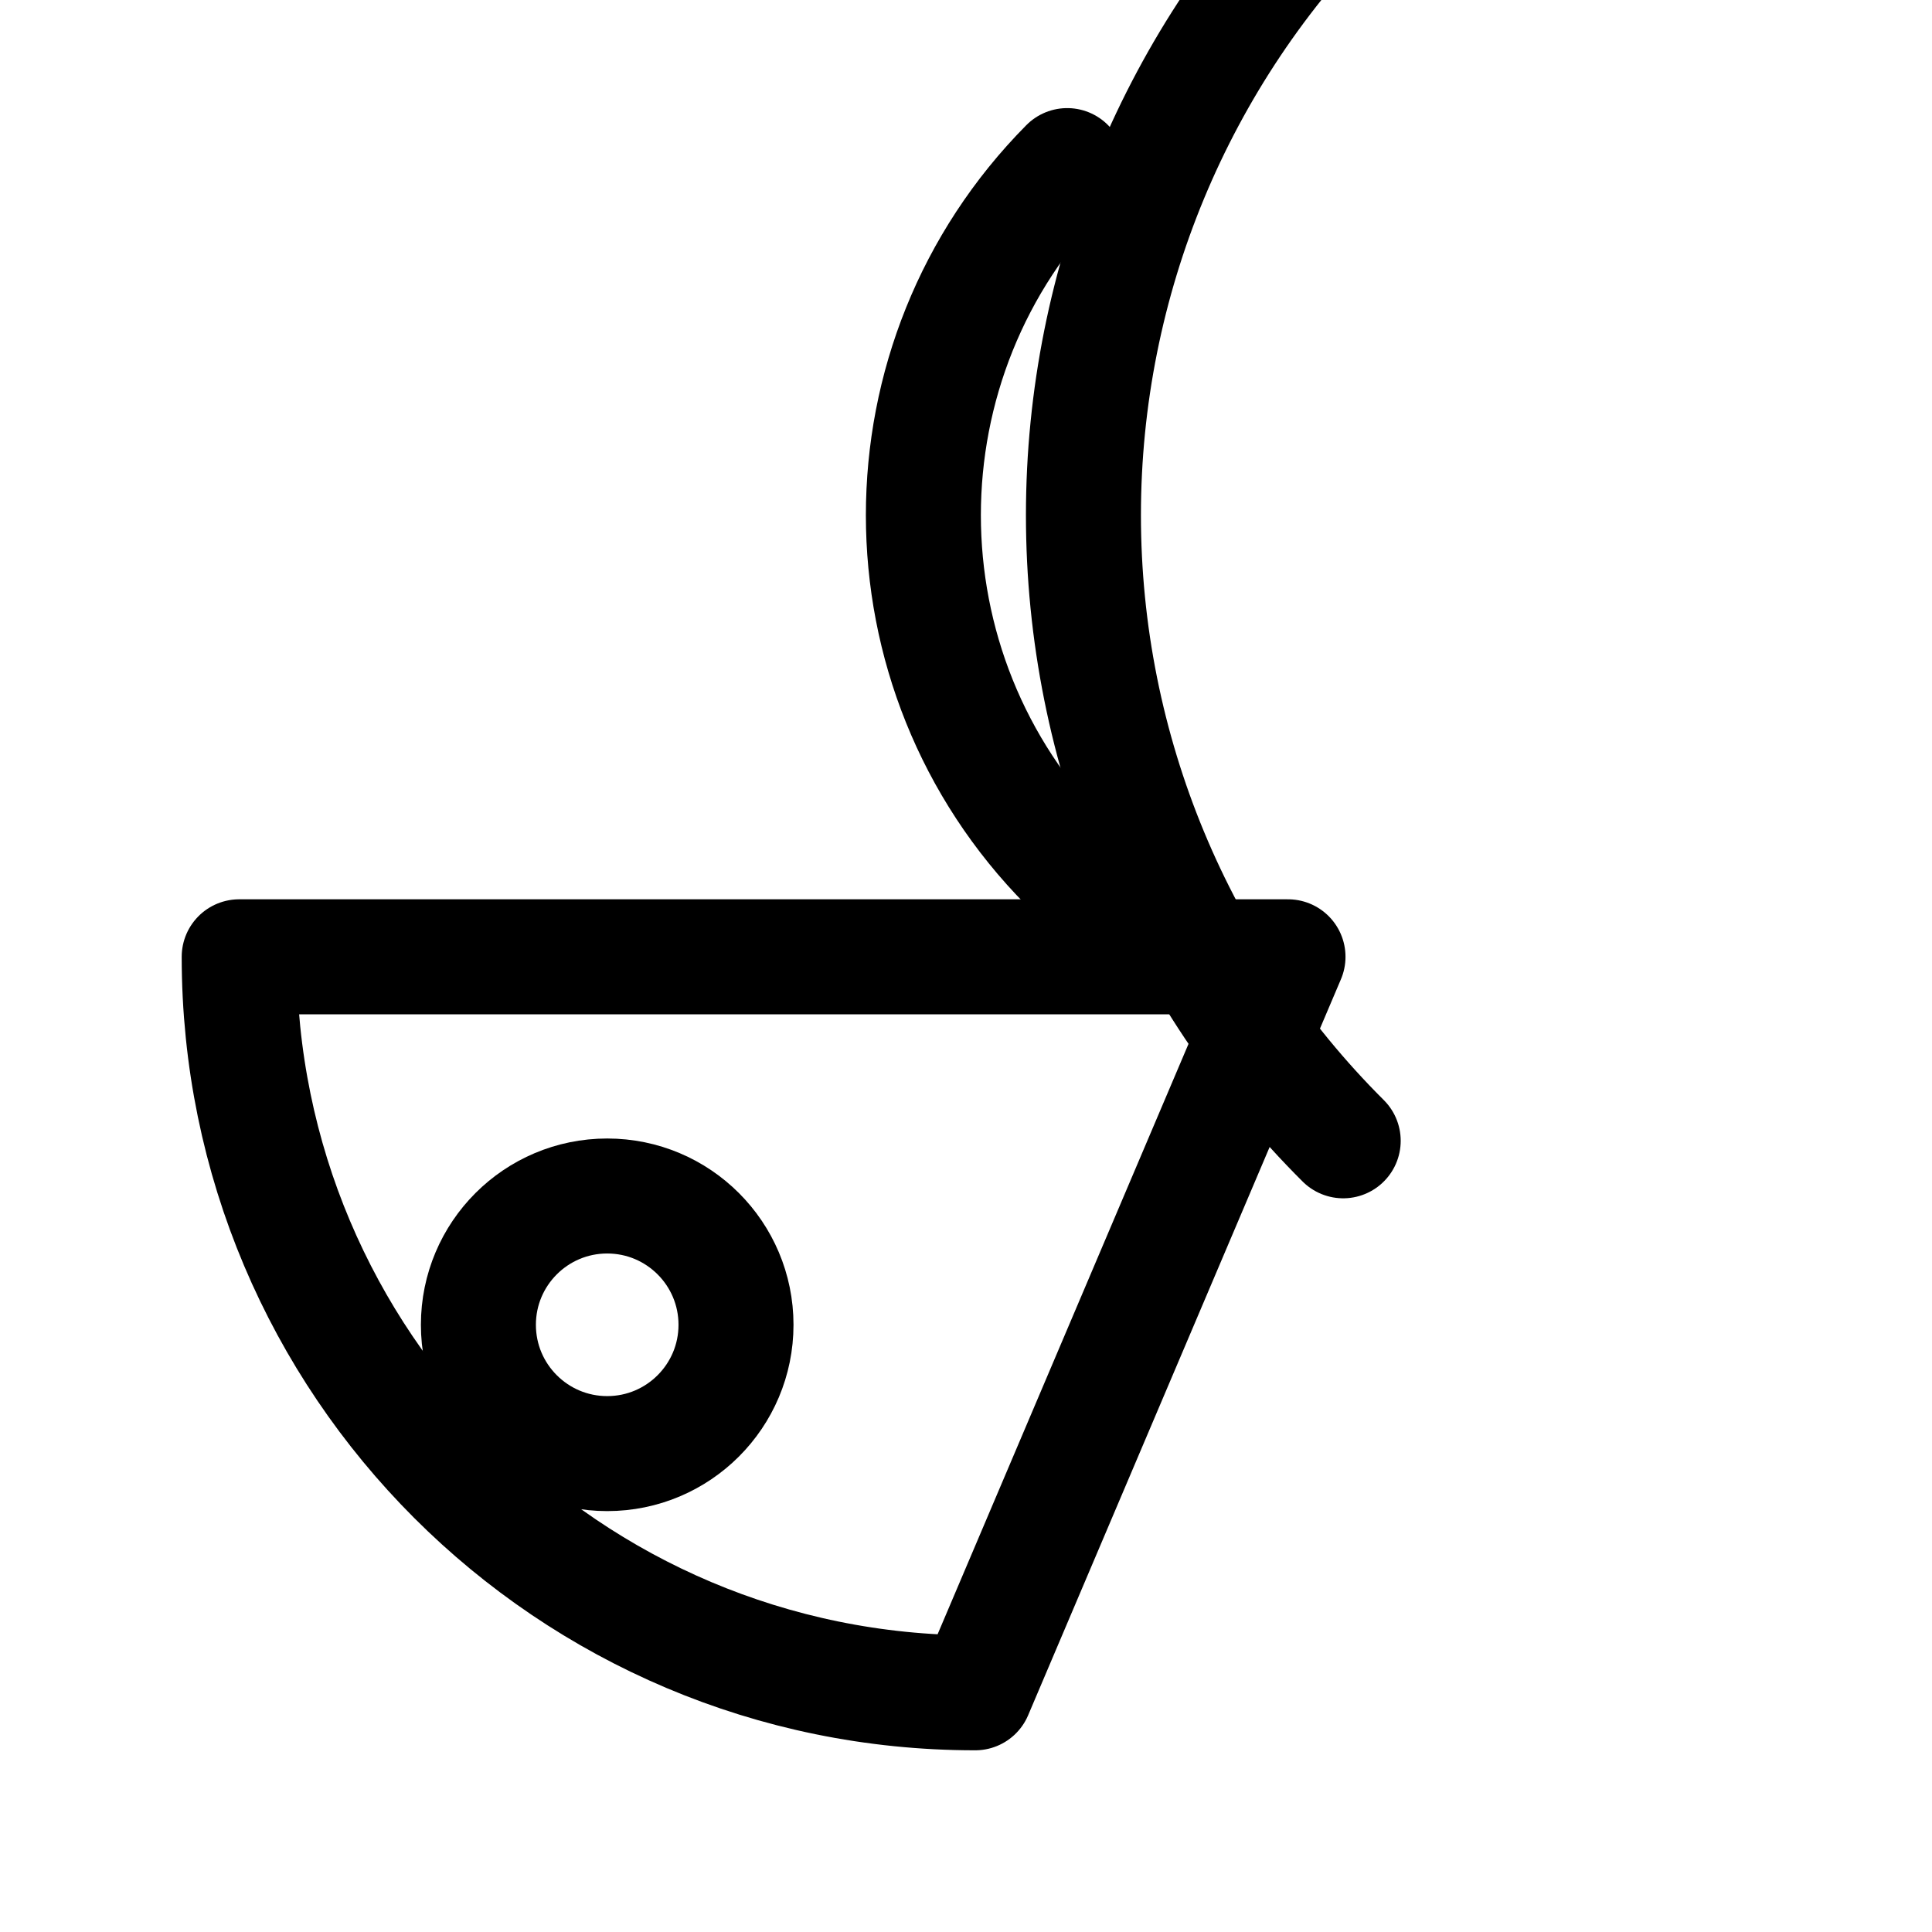
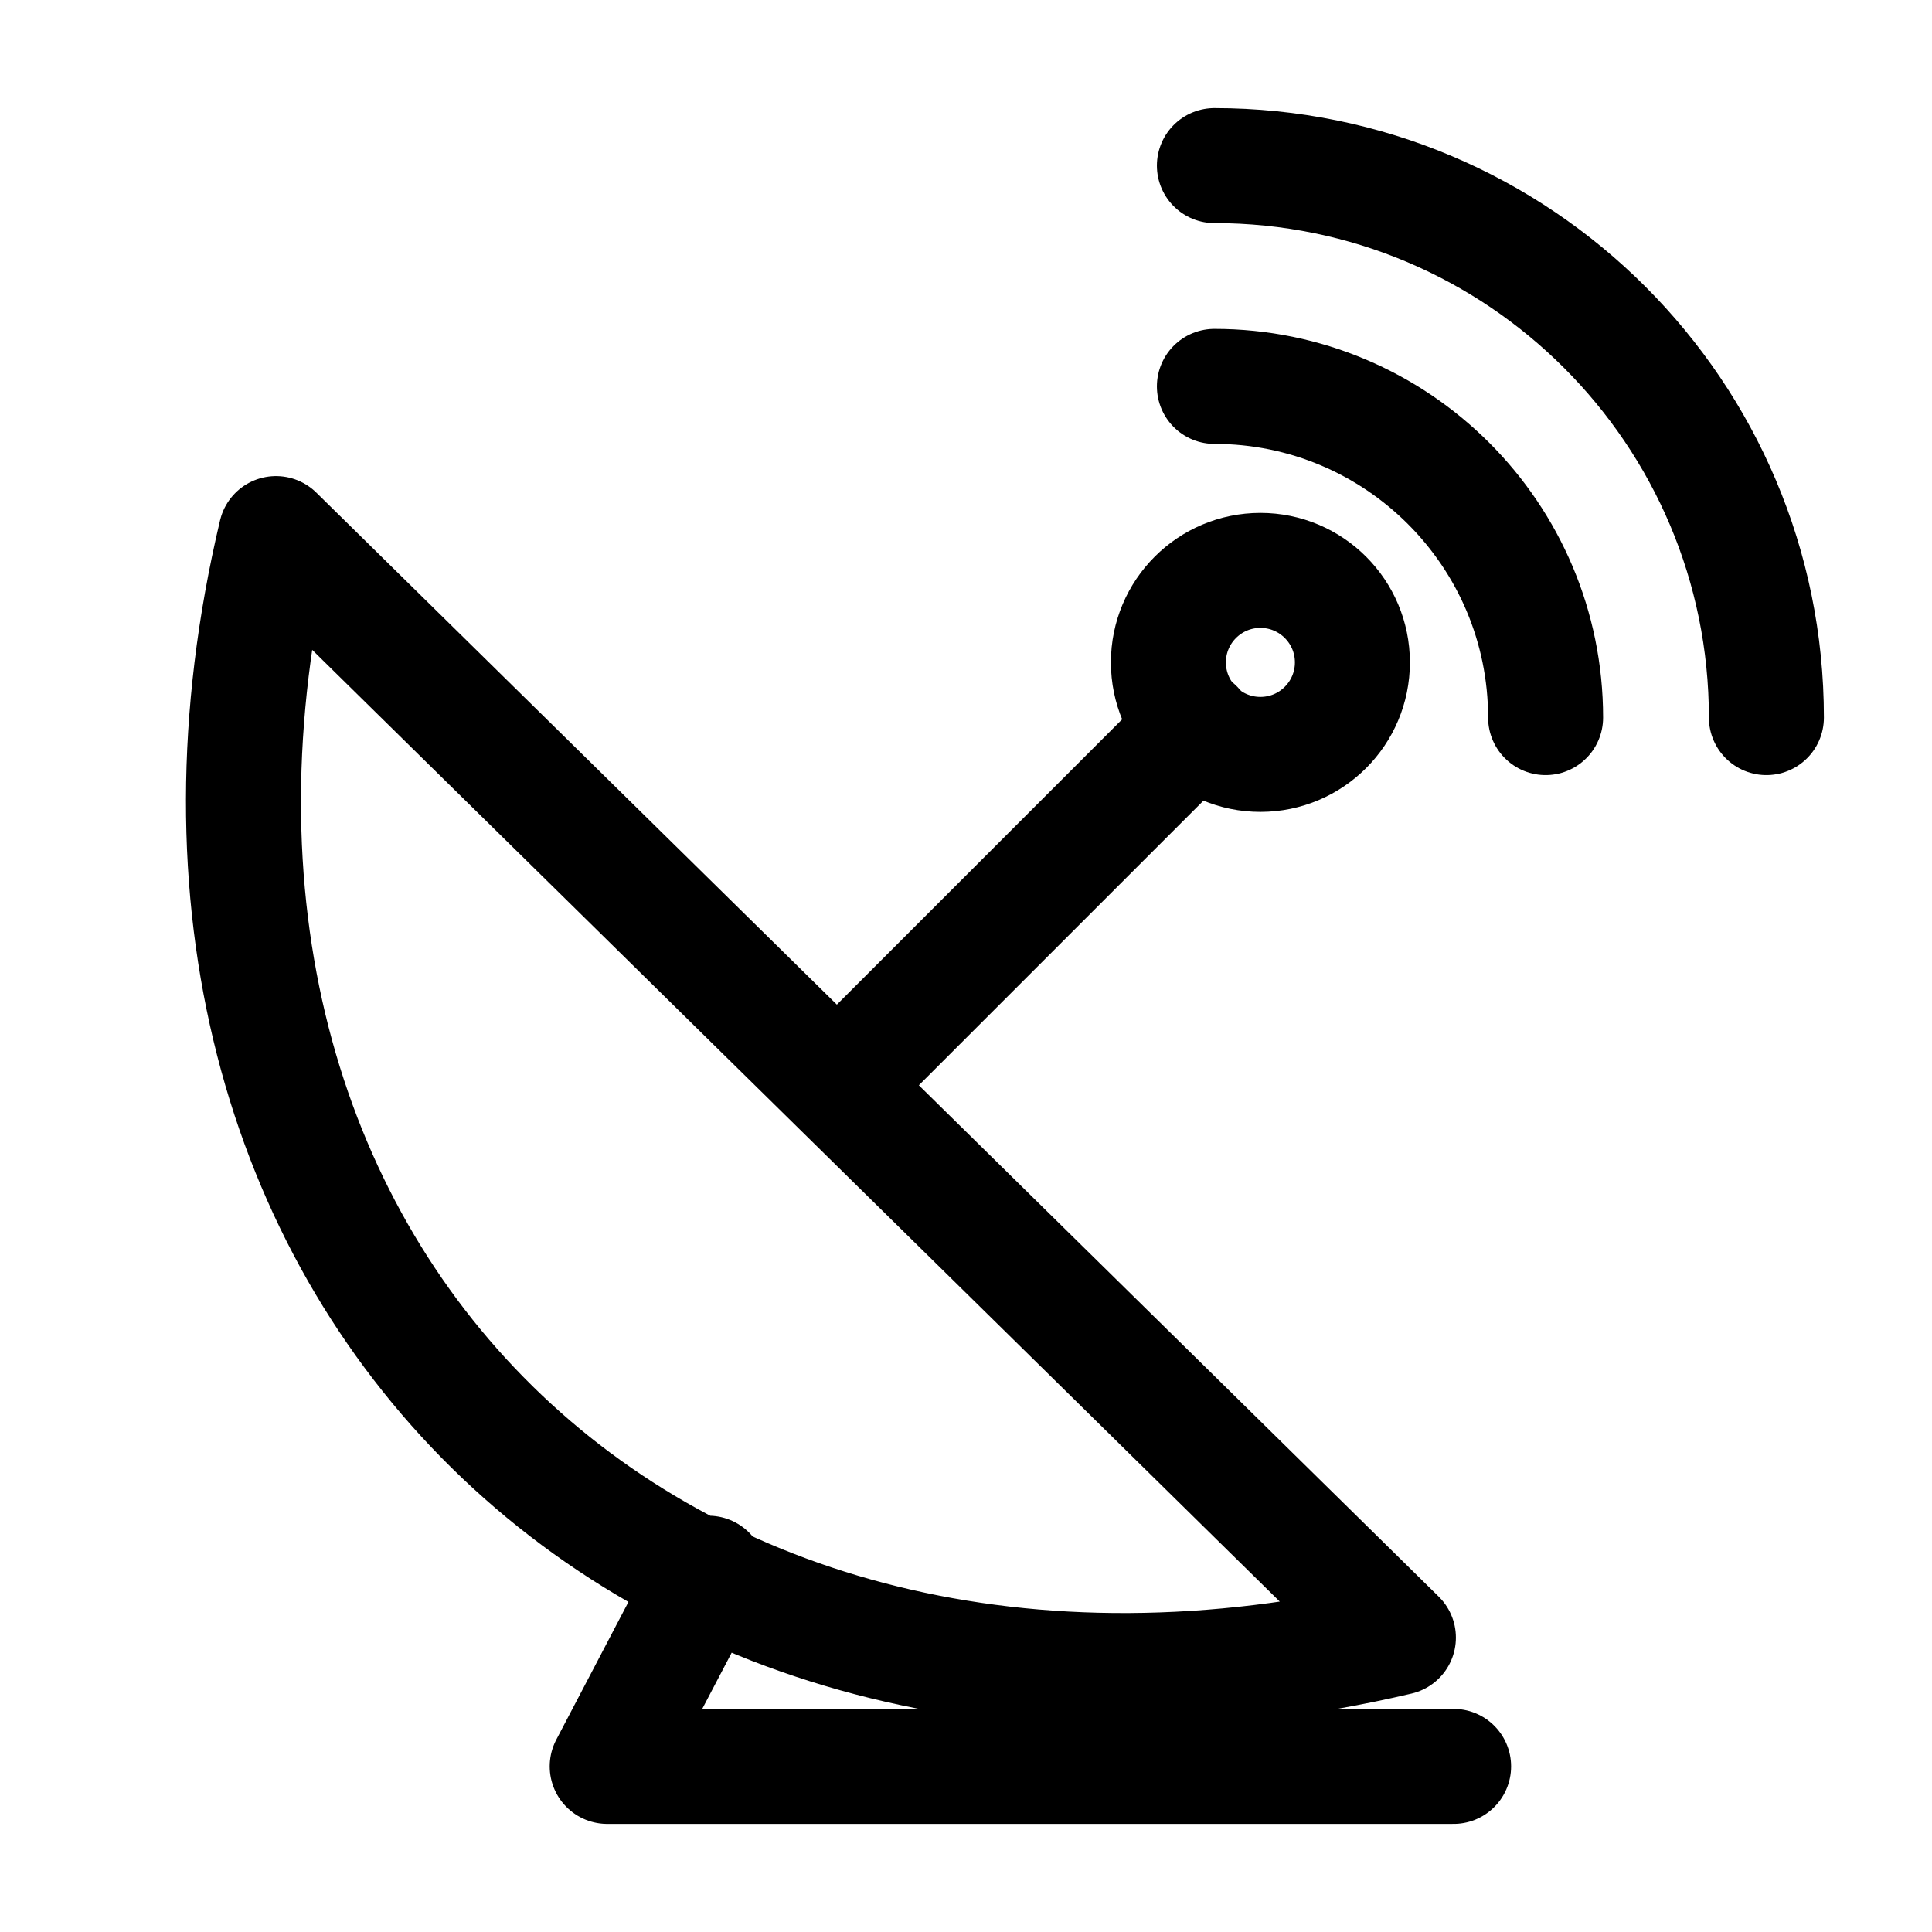
- <svg xmlns="http://www.w3.org/2000/svg" width="21" height="21" version="1.1" viewBox="0 0 21 21">
+ <svg xmlns="http://www.w3.org/2000/svg" width="21" height="21" viewBox="0 0 21 21">
  <g fill="none" stroke="#000" stroke-linecap="round" stroke-linejoin="round" stroke-width="1.25">
-     <path d="m2.6 10.4a8 8 0 0 0 8 8l3.4-8z" />
-     <circle cx="6.6" cy="14.4" r="1.4" />
-     <path d="m11.6 9.4a5.4 5.4 0 0 1 0-7.6" />
-     <path d="m14.6 12.4a9.6 9.6 0 0 1 0-13.6" />
+     <path d="m3 5.8 12.2 12C7.1 19.7 1.1 13.8 3 5.8ZM7.7 17.1l-1.1 2.1h9.2M9.1 11.8 13 7.9" />
+     <circle cx="13.7" cy="7.2" r="1" />
+     <path d="M13.2 1.8a6 6 0 0 1 6 6M13.2 4.2a3.6 3.6 0 0 1 3.6 3.6" />
  </g>
</svg>
